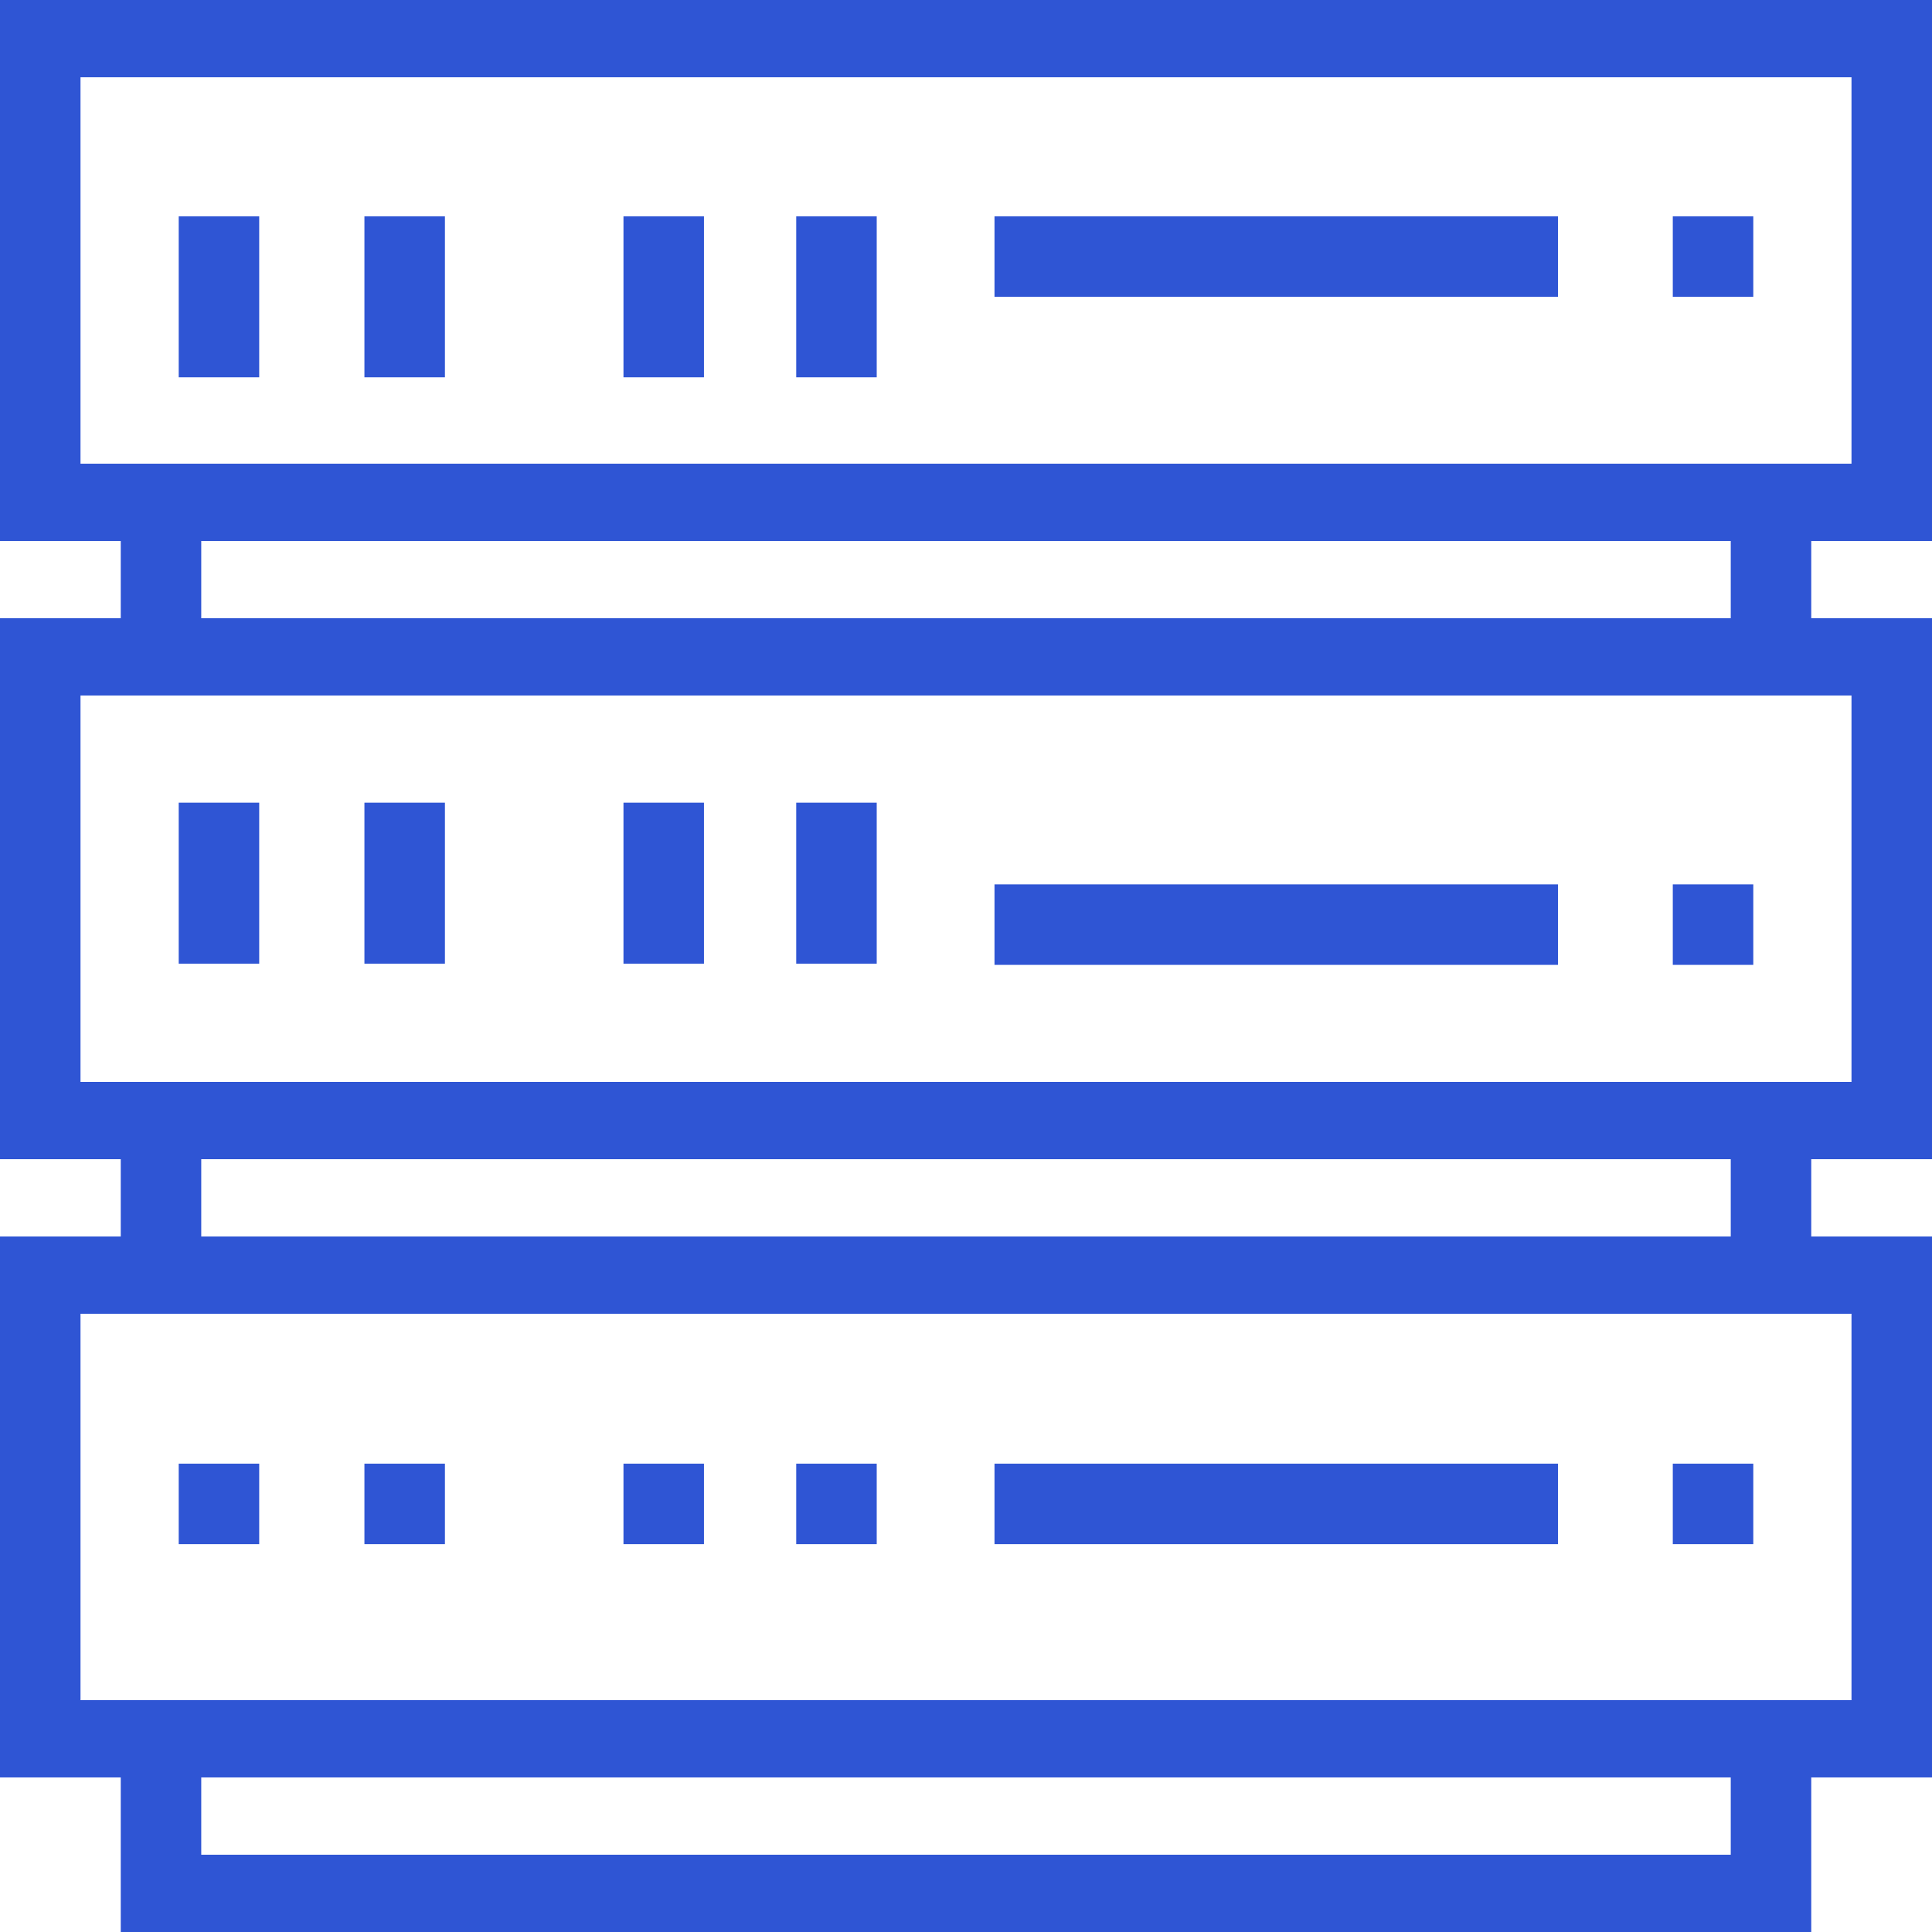
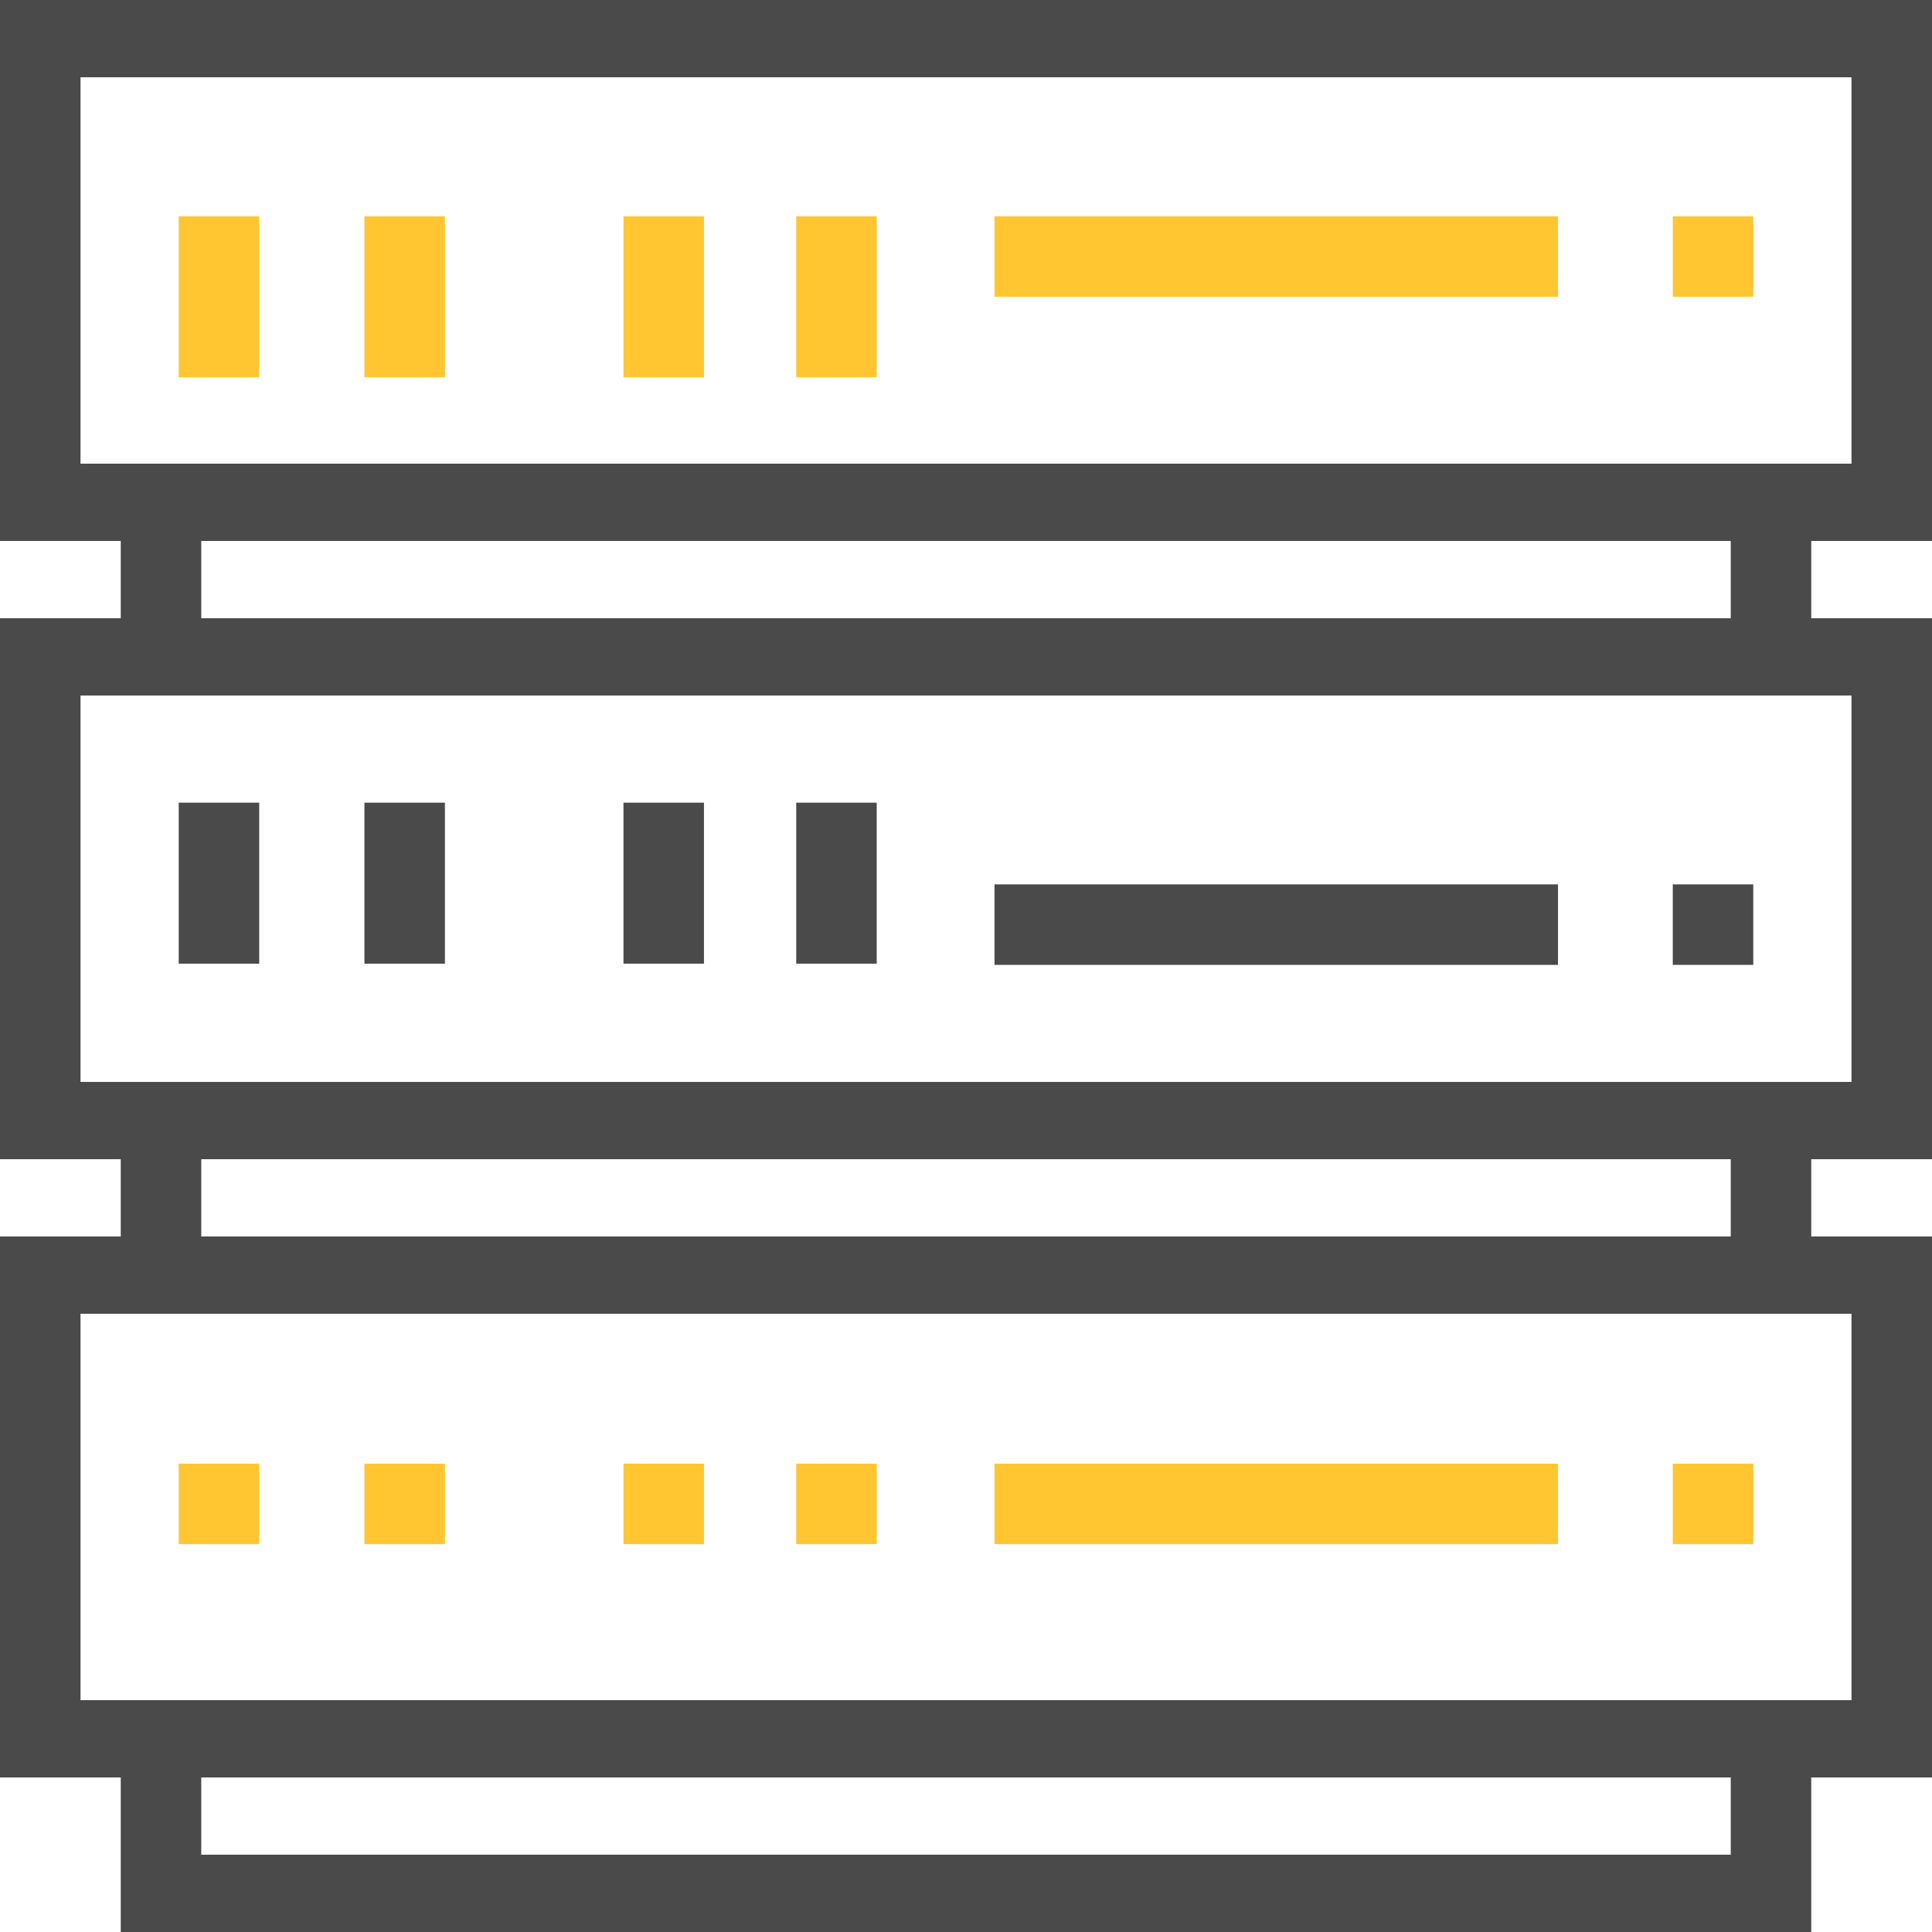
<svg xmlns="http://www.w3.org/2000/svg" width="24" height="24" viewBox="0 0 24 24">
  <g id="storage" transform="translate(-1)">
-     <path id="Path_164" data-name="Path 164" d="M1,6.72H2.5v.96H1V14.4H2.5v.96H1v6.72H2.5V24h21V22.08H25V15.36H23.5V14.4H25V7.68H23.5V6.72H25V0H1ZM22.5,23.04H3.5v-.96h19ZM24,16.32v4.8H2v-4.8H24Zm-1.5-.96H3.5V14.4h19ZM24,8.64v4.8H2V8.64H24Zm-1.5-.96H3.5V6.72h19ZM2,.96H24v4.8H2Z" transform="translate(0)" fill="#2f55d4" />
-     <rect id="Rectangle_10" data-name="Rectangle 10" width="1" height="2" transform="translate(3.22 2.687)" fill="#2f55d4" />
-     <rect id="Rectangle_11" data-name="Rectangle 11" width="1" height="2" transform="translate(5.527 2.687)" fill="#2f55d4" />
-     <rect id="Rectangle_12" data-name="Rectangle 12" width="1" height="2" transform="translate(8.745 2.687)" fill="#2f55d4" />
-     <rect id="Rectangle_13" data-name="Rectangle 13" width="1" height="2" transform="translate(10.891 2.687)" fill="#2f55d4" />
-     <rect id="Rectangle_14" data-name="Rectangle 14" width="1" height="1" transform="translate(21.78 2.687)" fill="#2f55d4" />
-     <rect id="Rectangle_15" data-name="Rectangle 15" width="7" height="1" transform="translate(13.354 2.687)" fill="#2f55d4" />
-     <rect id="Rectangle_16" data-name="Rectangle 16" width="1" height="2" transform="translate(3.22 9.971)" fill="#2f55d4" />
-     <rect id="Rectangle_17" data-name="Rectangle 17" width="1" height="2" transform="translate(5.527 9.971)" fill="#2f55d4" />
-     <rect id="Rectangle_18" data-name="Rectangle 18" width="1" height="2" transform="translate(8.745 9.971)" fill="#2f55d4" />
-     <rect id="Rectangle_19" data-name="Rectangle 19" width="1" height="2" transform="translate(10.891 9.971)" fill="#2f55d4" />
-     <rect id="Rectangle_20" data-name="Rectangle 20" width="1" height="1" transform="translate(21.78 10.986)" fill="#2f55d4" />
-     <rect id="Rectangle_21" data-name="Rectangle 21" width="7" height="1" transform="translate(13.354 10.986)" fill="#2f55d4" />
-     <rect id="Rectangle_22" data-name="Rectangle 22" width="1" height="1" transform="translate(3.22 18.182)" fill="#2f55d4" />
-     <rect id="Rectangle_23" data-name="Rectangle 23" width="1" height="1" transform="translate(5.527 18.182)" fill="#2f55d4" />
-     <rect id="Rectangle_24" data-name="Rectangle 24" width="1" height="1" transform="translate(8.745 18.182)" fill="#2f55d4" />
-     <rect id="Rectangle_25" data-name="Rectangle 25" width="1" height="1" transform="translate(10.891 18.182)" fill="#2f55d4" />
-     <rect id="Rectangle_26" data-name="Rectangle 26" width="1" height="1" transform="translate(21.78 18.182)" fill="#2f55d4" />
-     <rect id="Rectangle_27" data-name="Rectangle 27" width="7" height="1" transform="translate(13.354 18.182)" fill="#2f55d4" />
+     <path id="Path_164" data-name="Path 164" d="M1,6.72H2.5v.96H1V14.4H2.5v.96H1v6.72H2.5V24h21V22.08H25V15.36H23.5V14.4H25V7.68H23.5V6.72H25V0H1ZM22.5,23.04H3.5v-.96h19ZM24,16.32v4.8H2v-4.8Zm-1.5-.96H3.5V14.4h19ZM24,8.64v4.8H2V8.64Zm-1.5-.96H3.5V6.72h19ZM2,.96H24v4.8H2Z" fill="#4a4a4a" />
+     <rect id="Rectangle_10" data-name="Rectangle 10" width="1" height="2" transform="translate(3.22 2.687)" fill="#ffc632" />
+     <rect id="Rectangle_11" data-name="Rectangle 11" width="1" height="2" transform="translate(5.527 2.687)" fill="#ffc632" />
+     <rect id="Rectangle_12" data-name="Rectangle 12" width="1" height="2" transform="translate(8.745 2.687)" fill="#ffc632" />
+     <rect id="Rectangle_13" data-name="Rectangle 13" width="1" height="2" transform="translate(10.891 2.687)" fill="#ffc632" />
+     <rect id="Rectangle_14" data-name="Rectangle 14" width="1" height="1" transform="translate(21.78 2.687)" fill="#ffc632" />
+     <rect id="Rectangle_15" data-name="Rectangle 15" width="7" height="1" transform="translate(13.354 2.687)" fill="#ffc632" />
+     <rect id="Rectangle_16" data-name="Rectangle 16" width="1" height="2" transform="translate(3.22 9.971)" fill="#4a4a4a" />
+     <rect id="Rectangle_17" data-name="Rectangle 17" width="1" height="2" transform="translate(5.527 9.971)" fill="#4a4a4a" />
+     <rect id="Rectangle_18" data-name="Rectangle 18" width="1" height="2" transform="translate(8.745 9.971)" fill="#4a4a4a" />
+     <rect id="Rectangle_19" data-name="Rectangle 19" width="1" height="2" transform="translate(10.891 9.971)" fill="#4a4a4a" />
+     <rect id="Rectangle_20" data-name="Rectangle 20" width="1" height="1" transform="translate(21.78 10.986)" fill="#4a4a4a" />
+     <rect id="Rectangle_21" data-name="Rectangle 21" width="7" height="1" transform="translate(13.354 10.986)" fill="#4a4a4a" />
+     <rect id="Rectangle_22" data-name="Rectangle 22" width="1" height="1" transform="translate(3.22 18.182)" fill="#ffc632" />
+     <rect id="Rectangle_23" data-name="Rectangle 23" width="1" height="1" transform="translate(5.527 18.182)" fill="#ffc632" />
+     <rect id="Rectangle_24" data-name="Rectangle 24" width="1" height="1" transform="translate(8.745 18.182)" fill="#ffc632" />
+     <rect id="Rectangle_25" data-name="Rectangle 25" width="1" height="1" transform="translate(10.891 18.182)" fill="#ffc632" />
+     <rect id="Rectangle_26" data-name="Rectangle 26" width="1" height="1" transform="translate(21.78 18.182)" fill="#ffc632" />
+     <rect id="Rectangle_27" data-name="Rectangle 27" width="7" height="1" transform="translate(13.354 18.182)" fill="#ffc632" />
  </g>
</svg>
